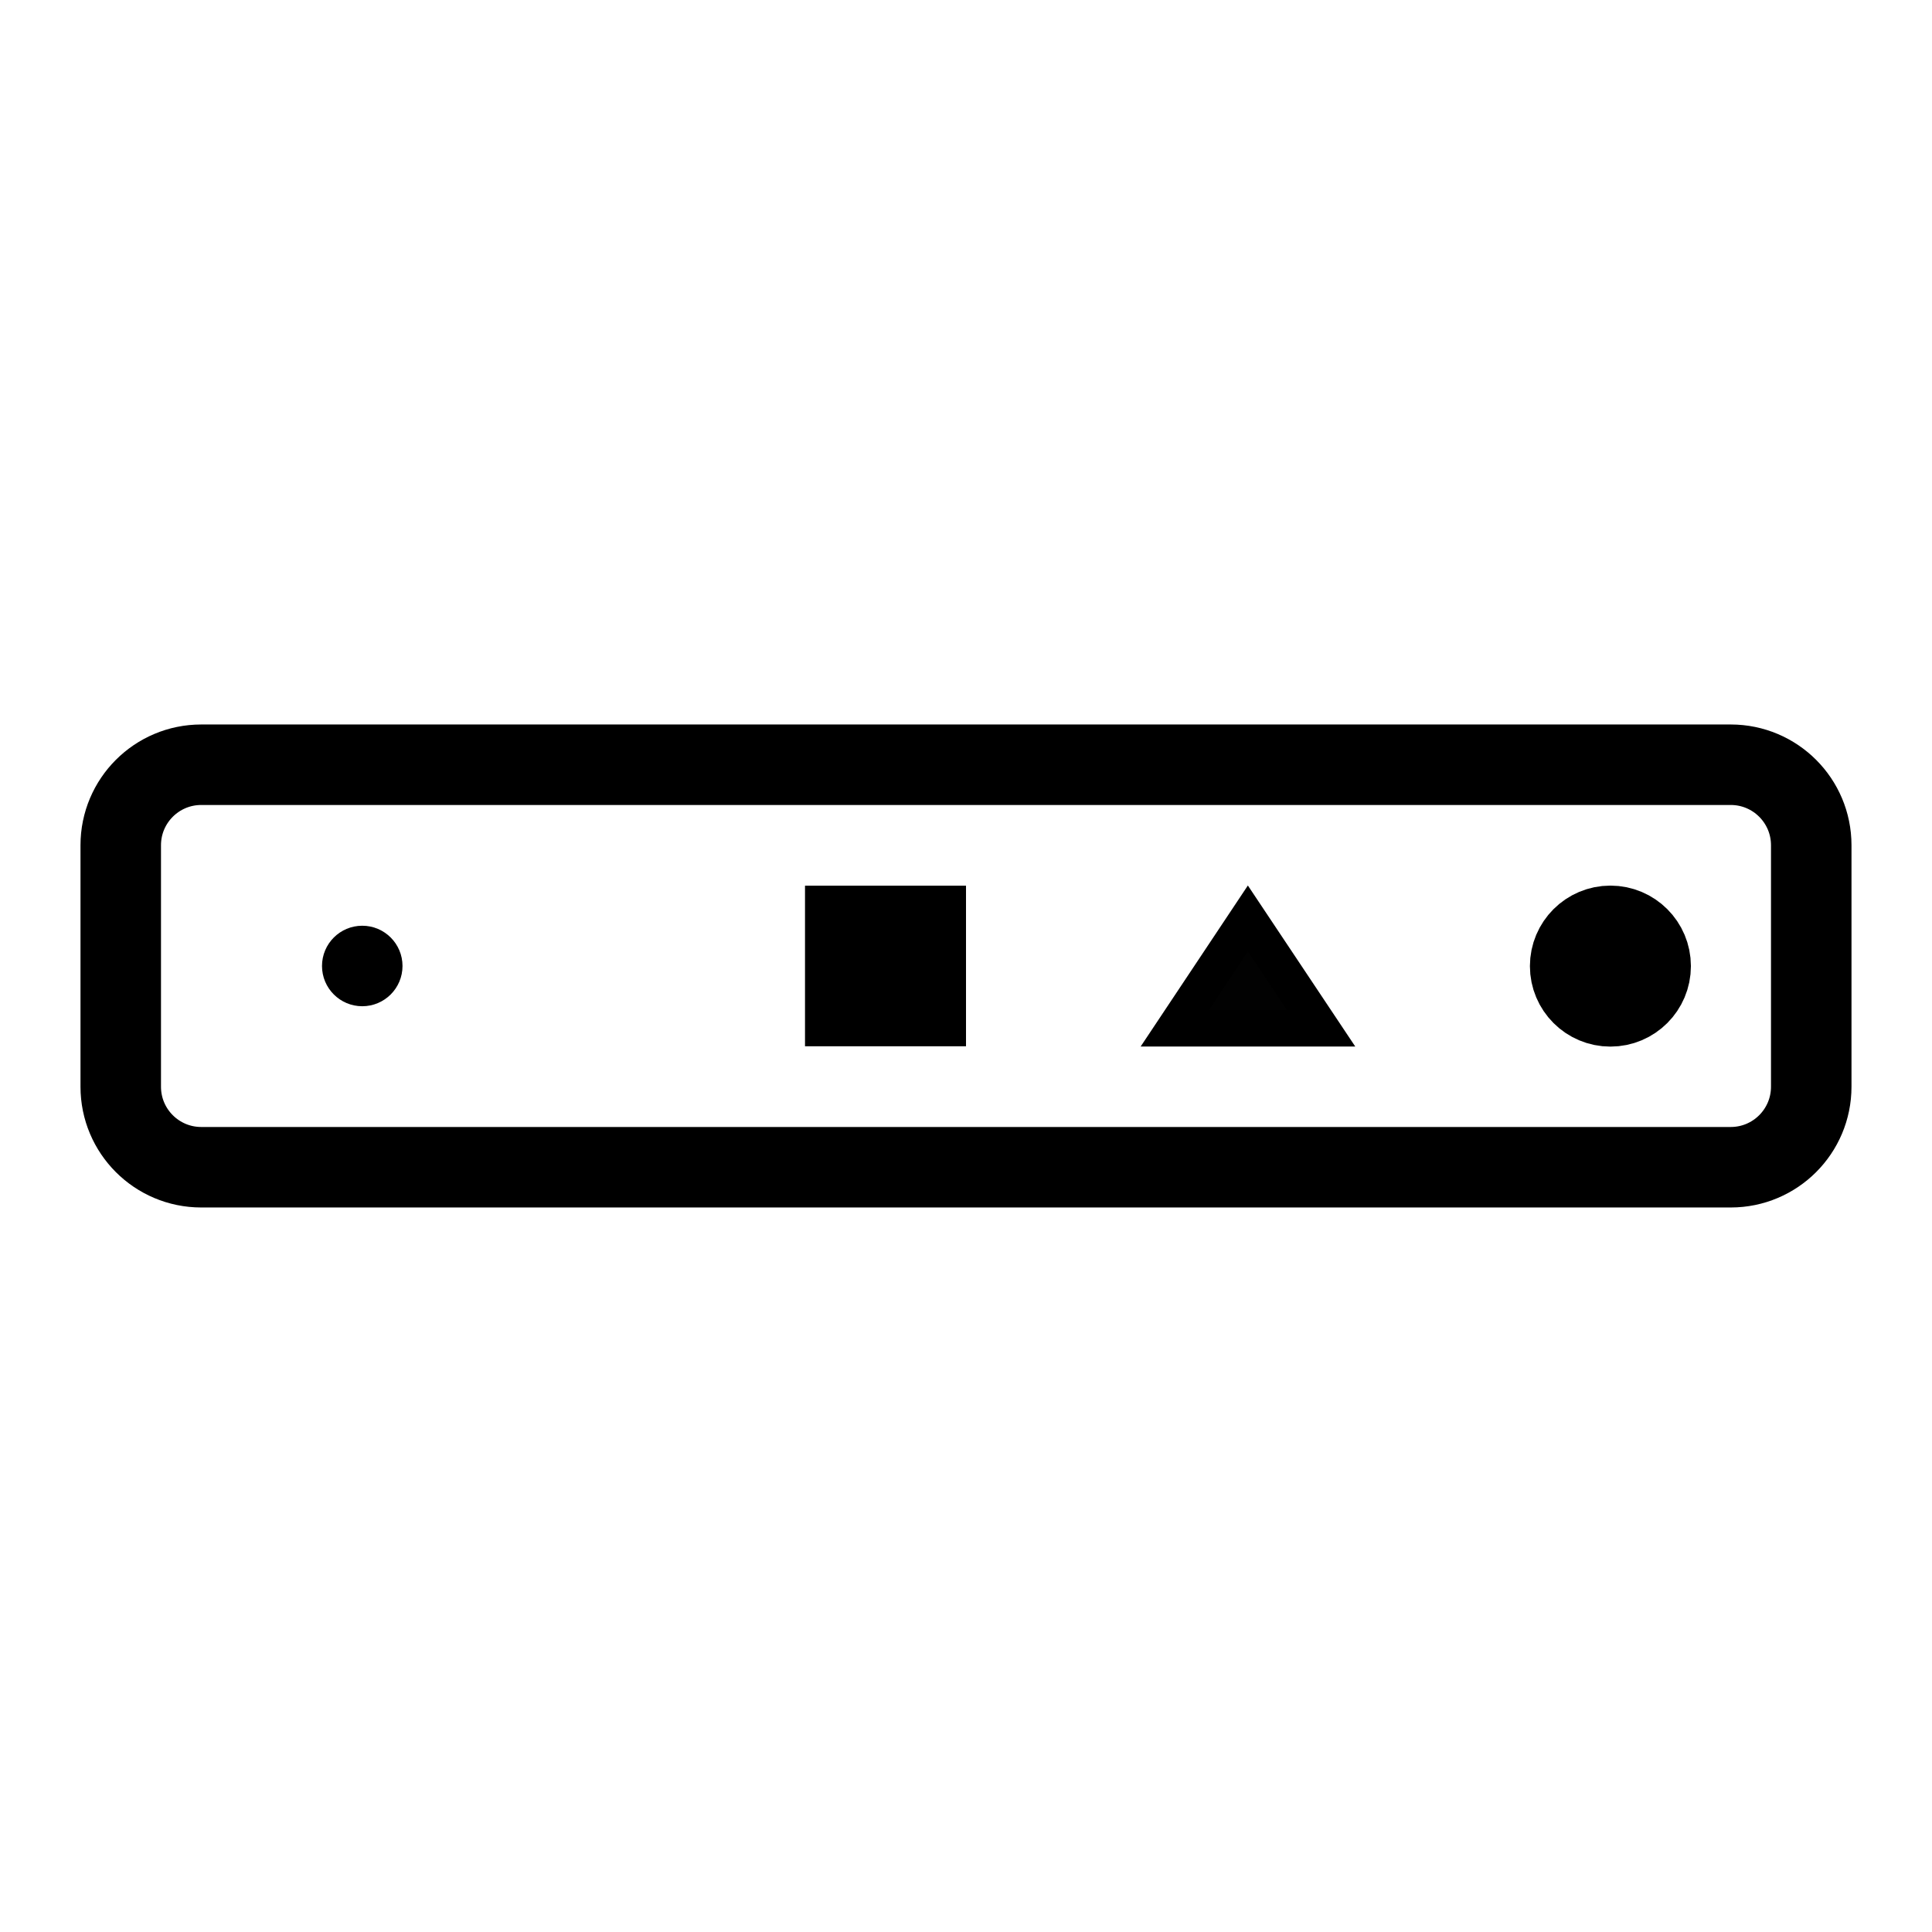
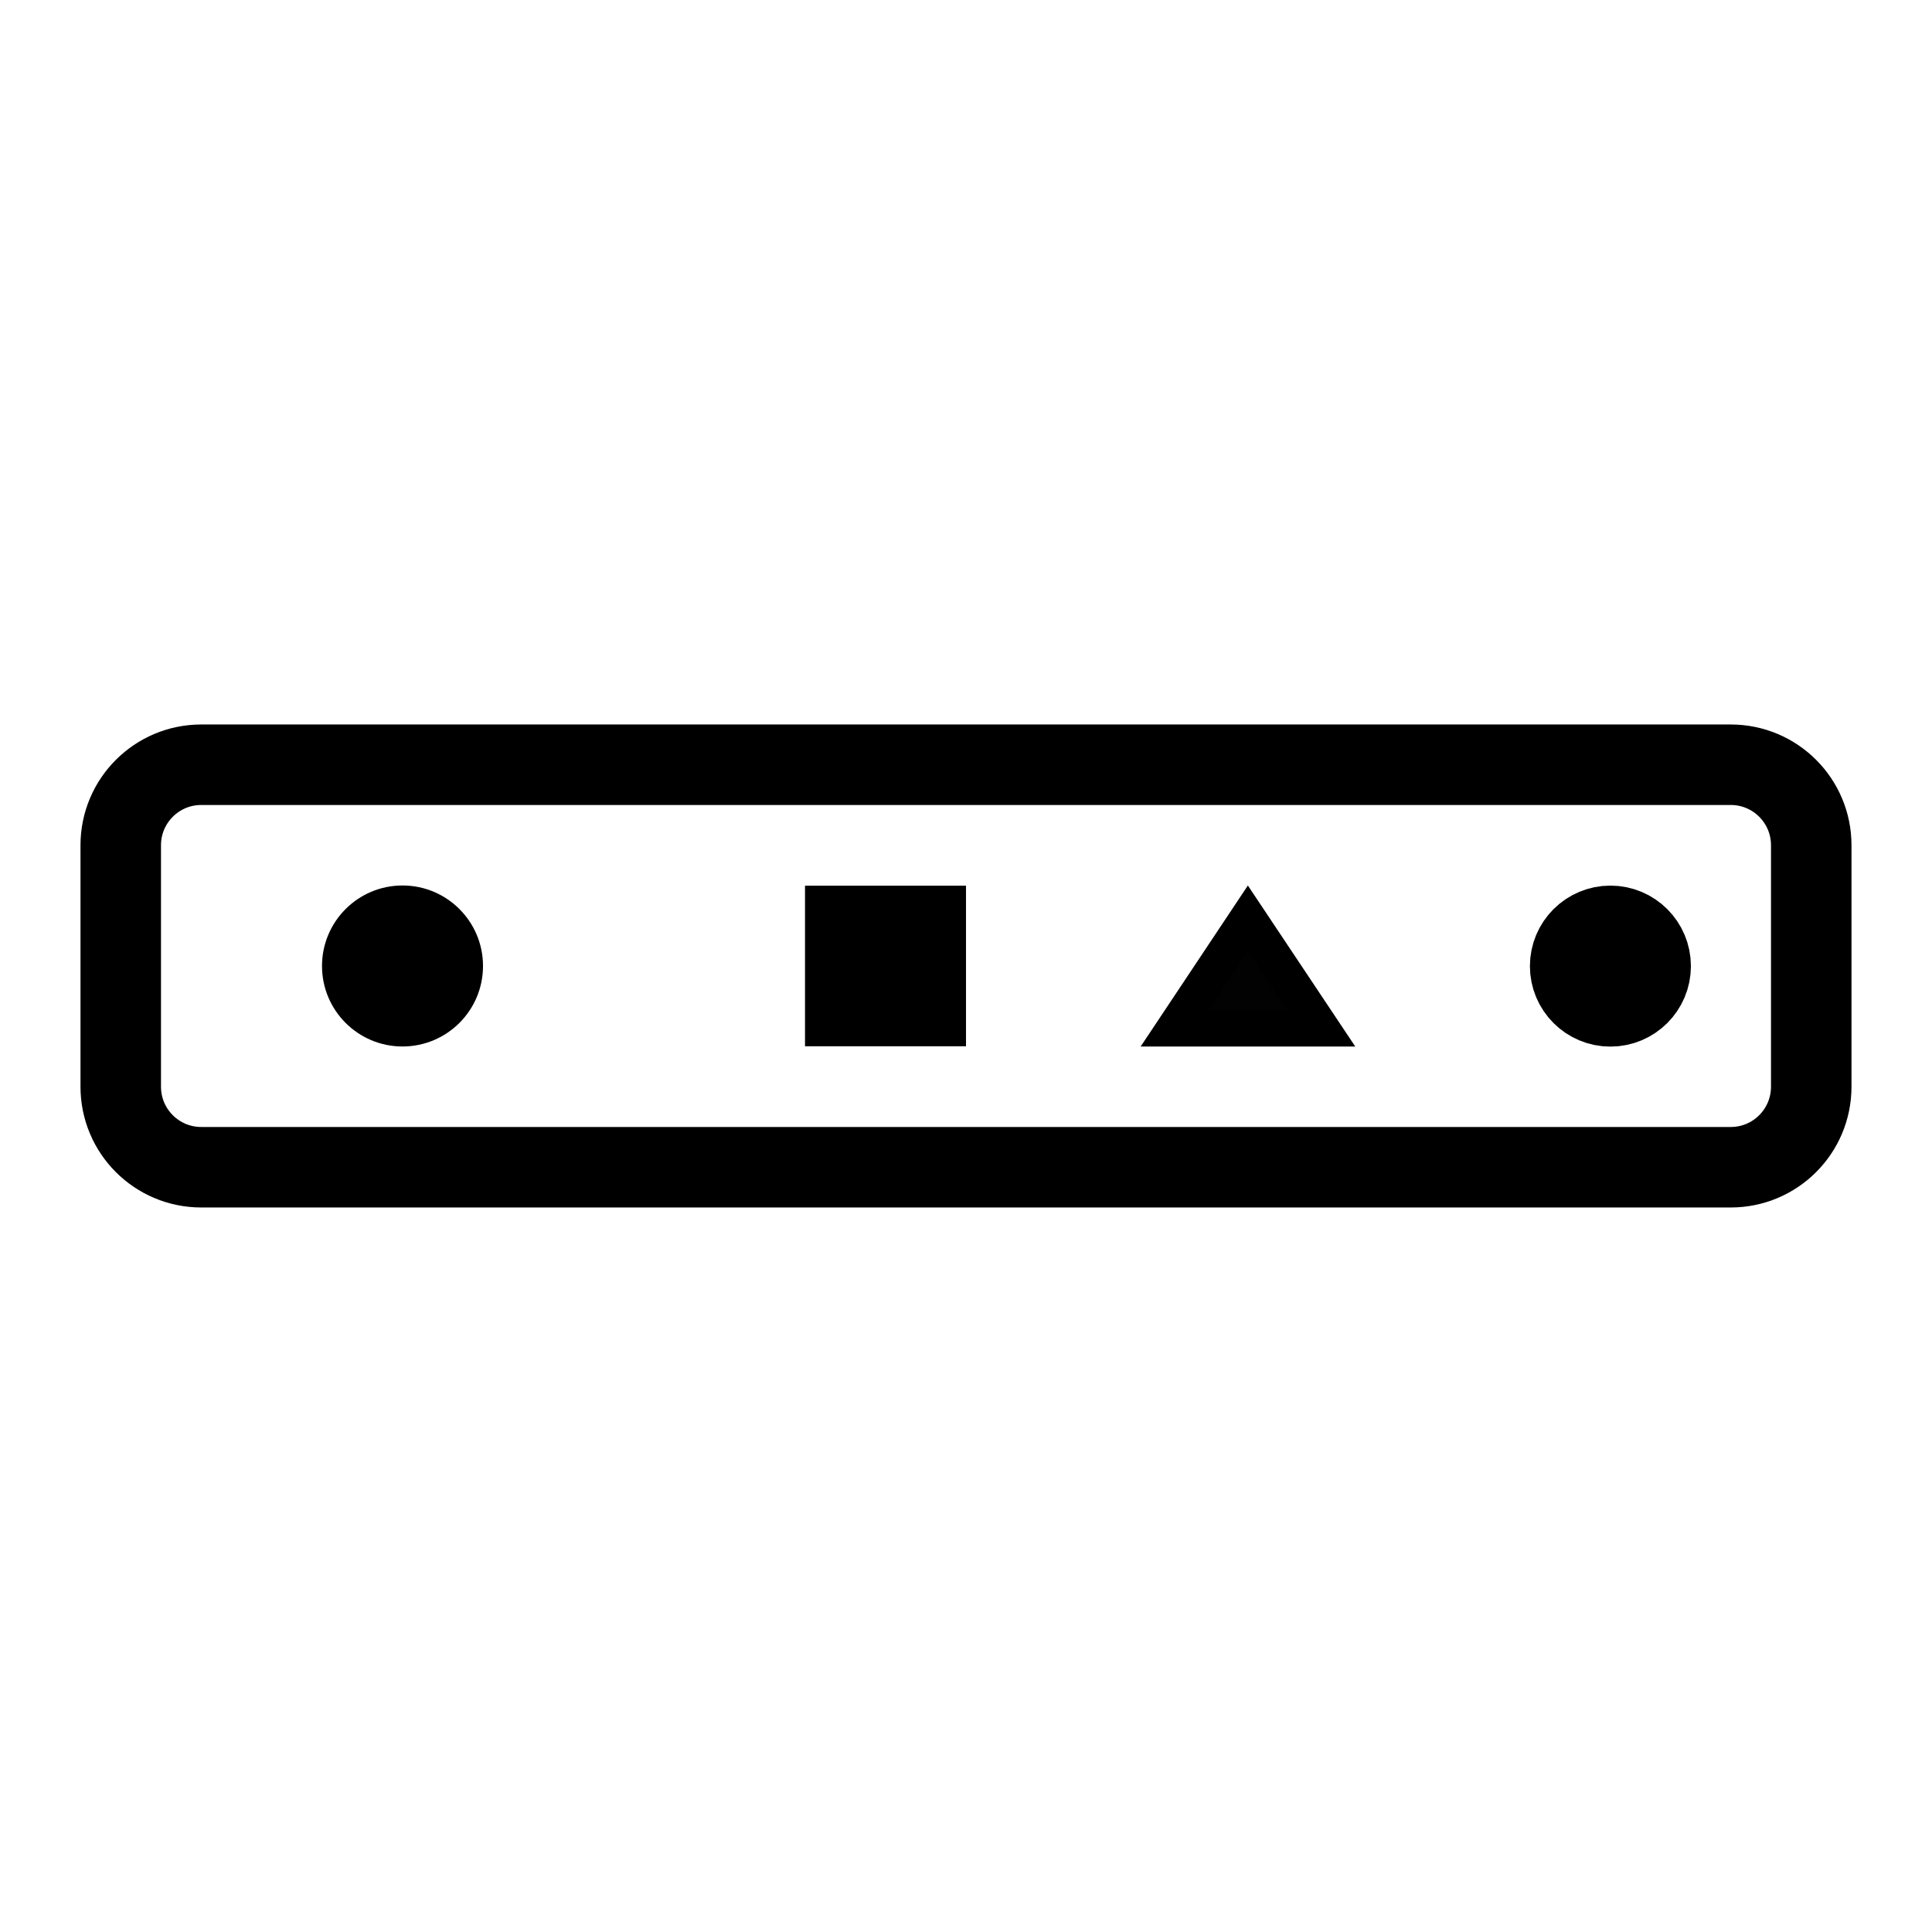
<svg xmlns="http://www.w3.org/2000/svg" width="48" height="48" viewBox="0 0 48 48" version="1.1" id="svg1" xml:space="preserve">
  <defs id="defs1">
    <linearGradient id="swatch76">
      <stop style="stop-color:#000000;stop-opacity:1;" offset="0" id="stop76" />
    </linearGradient>
    <linearGradient id="swatch75">
      <stop style="stop-color:#000000;stop-opacity:1;" offset="0" id="stop75" />
    </linearGradient>
    <linearGradient id="swatch74">
      <stop style="stop-color:#000000;stop-opacity:0;" offset="0" id="stop74" />
    </linearGradient>
    <linearGradient id="swatch64">
      <stop style="stop-color:#000000;stop-opacity:0;" offset="0" id="stop64" />
    </linearGradient>
    <linearGradient id="swatch61">
      <stop style="stop-color:#000000;stop-opacity:1;" offset="0" id="stop61" />
    </linearGradient>
  </defs>
  <g id="layer1" transform="translate(-134.4008,-255.1604)">
    <g style="fill:#000000" id="g132" transform="matrix(0.2878141,0,0,0.2878141,124.8415,4.241571)" />
    <path id="path88-1-5" transform="translate(13.97357,216.253)" d="m 125.427,57.907 h 38 a 2,2 45 0 1 2,2 v 6 a 2,2 135 0 1 -2,2 h -38 a 2,2 45 0 1 -2,-2 v -6 a 2,2 135 0 1 2,-2 z" style="fill:none;stroke:#000000;stroke-width:2;stroke-linejoin:miter;stroke-dasharray:none;stroke-opacity:1" />
-     <path id="path67-4-3-6" style="stroke-width:1.01;stroke-dasharray:3.029, 3.029" d="m 144.401,279.16 a 1,1 0 0 1 -1,1 1,1 0 0 1 -1,-1 1,1 0 0 1 1,-1 1,1 0 0 1 1,1 z" />
+     <path id="path67-4-3-6" style="stroke-width:2.019;stroke-dasharray:6.058, 6.058" d="m 146.401,279.16 a 2,2 0 0 1 -2,2 2,2 0 0 1 -2,-2 2,2 0 0 1 2,-2 2,2 0 0 1 2,2 z" />
    <path id="path236-5" style="fill:#020202;stroke:#000000;stroke-width:2;stroke-linecap:square;stroke-linejoin:round;stroke-dashoffset:2" d="m 175.411,279.163 a 1,1 0 0 1 -1,1 1,1 0 0 1 -1,-1 1,1 0 0 1 1,-1 1,1 0 0 1 1,1 z" />
    <path id="rect236-4" style="fill:#020202;stroke:#000000;stroke-width:2;stroke-linecap:square;stroke-dashoffset:2" transform="rotate(90)" d="m 278.165,-157.401 h 1.99 v 2 h -1.99 z" />
    <path style="fill:#020202;fill-opacity:1;stroke:#000000;stroke-width:0.909;stroke-linecap:square;stroke-linejoin:miter;stroke-dasharray:none;stroke-dashoffset:2;stroke-opacity:1" d="m 167.222,280.706 h -3.633 l 1.815,-2.726 z" id="path237-9" />
  </g>
</svg>
